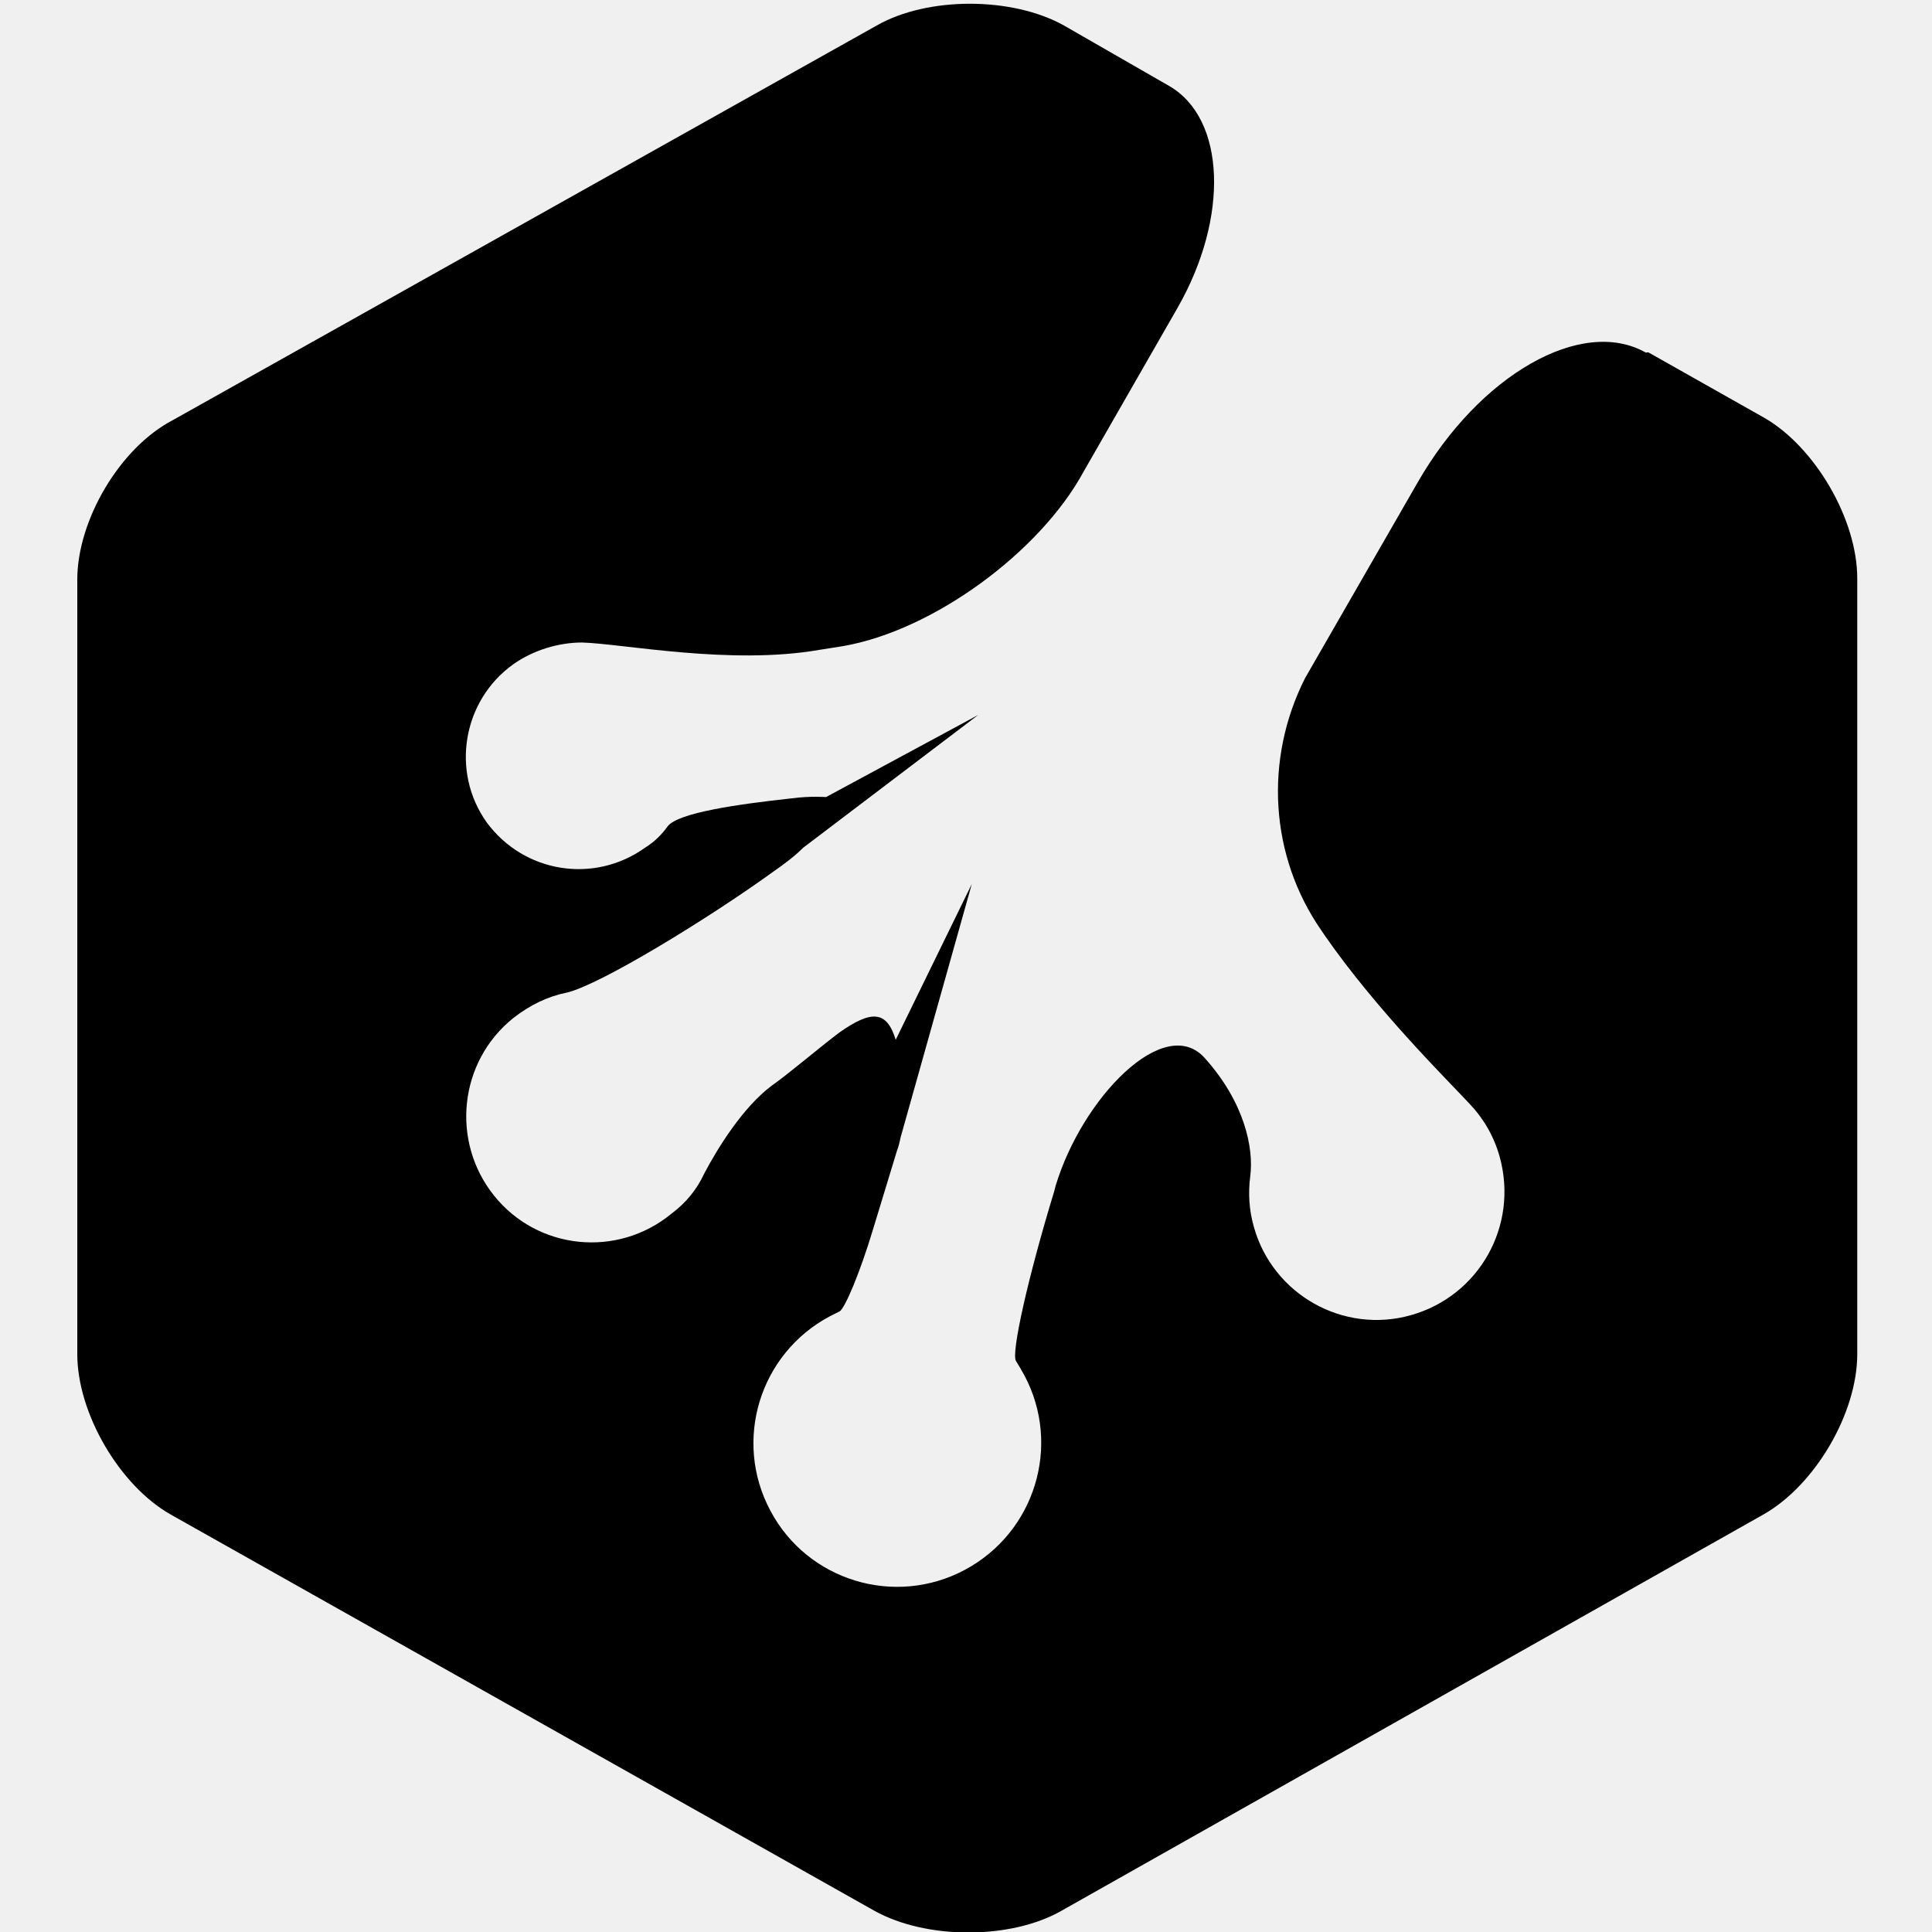
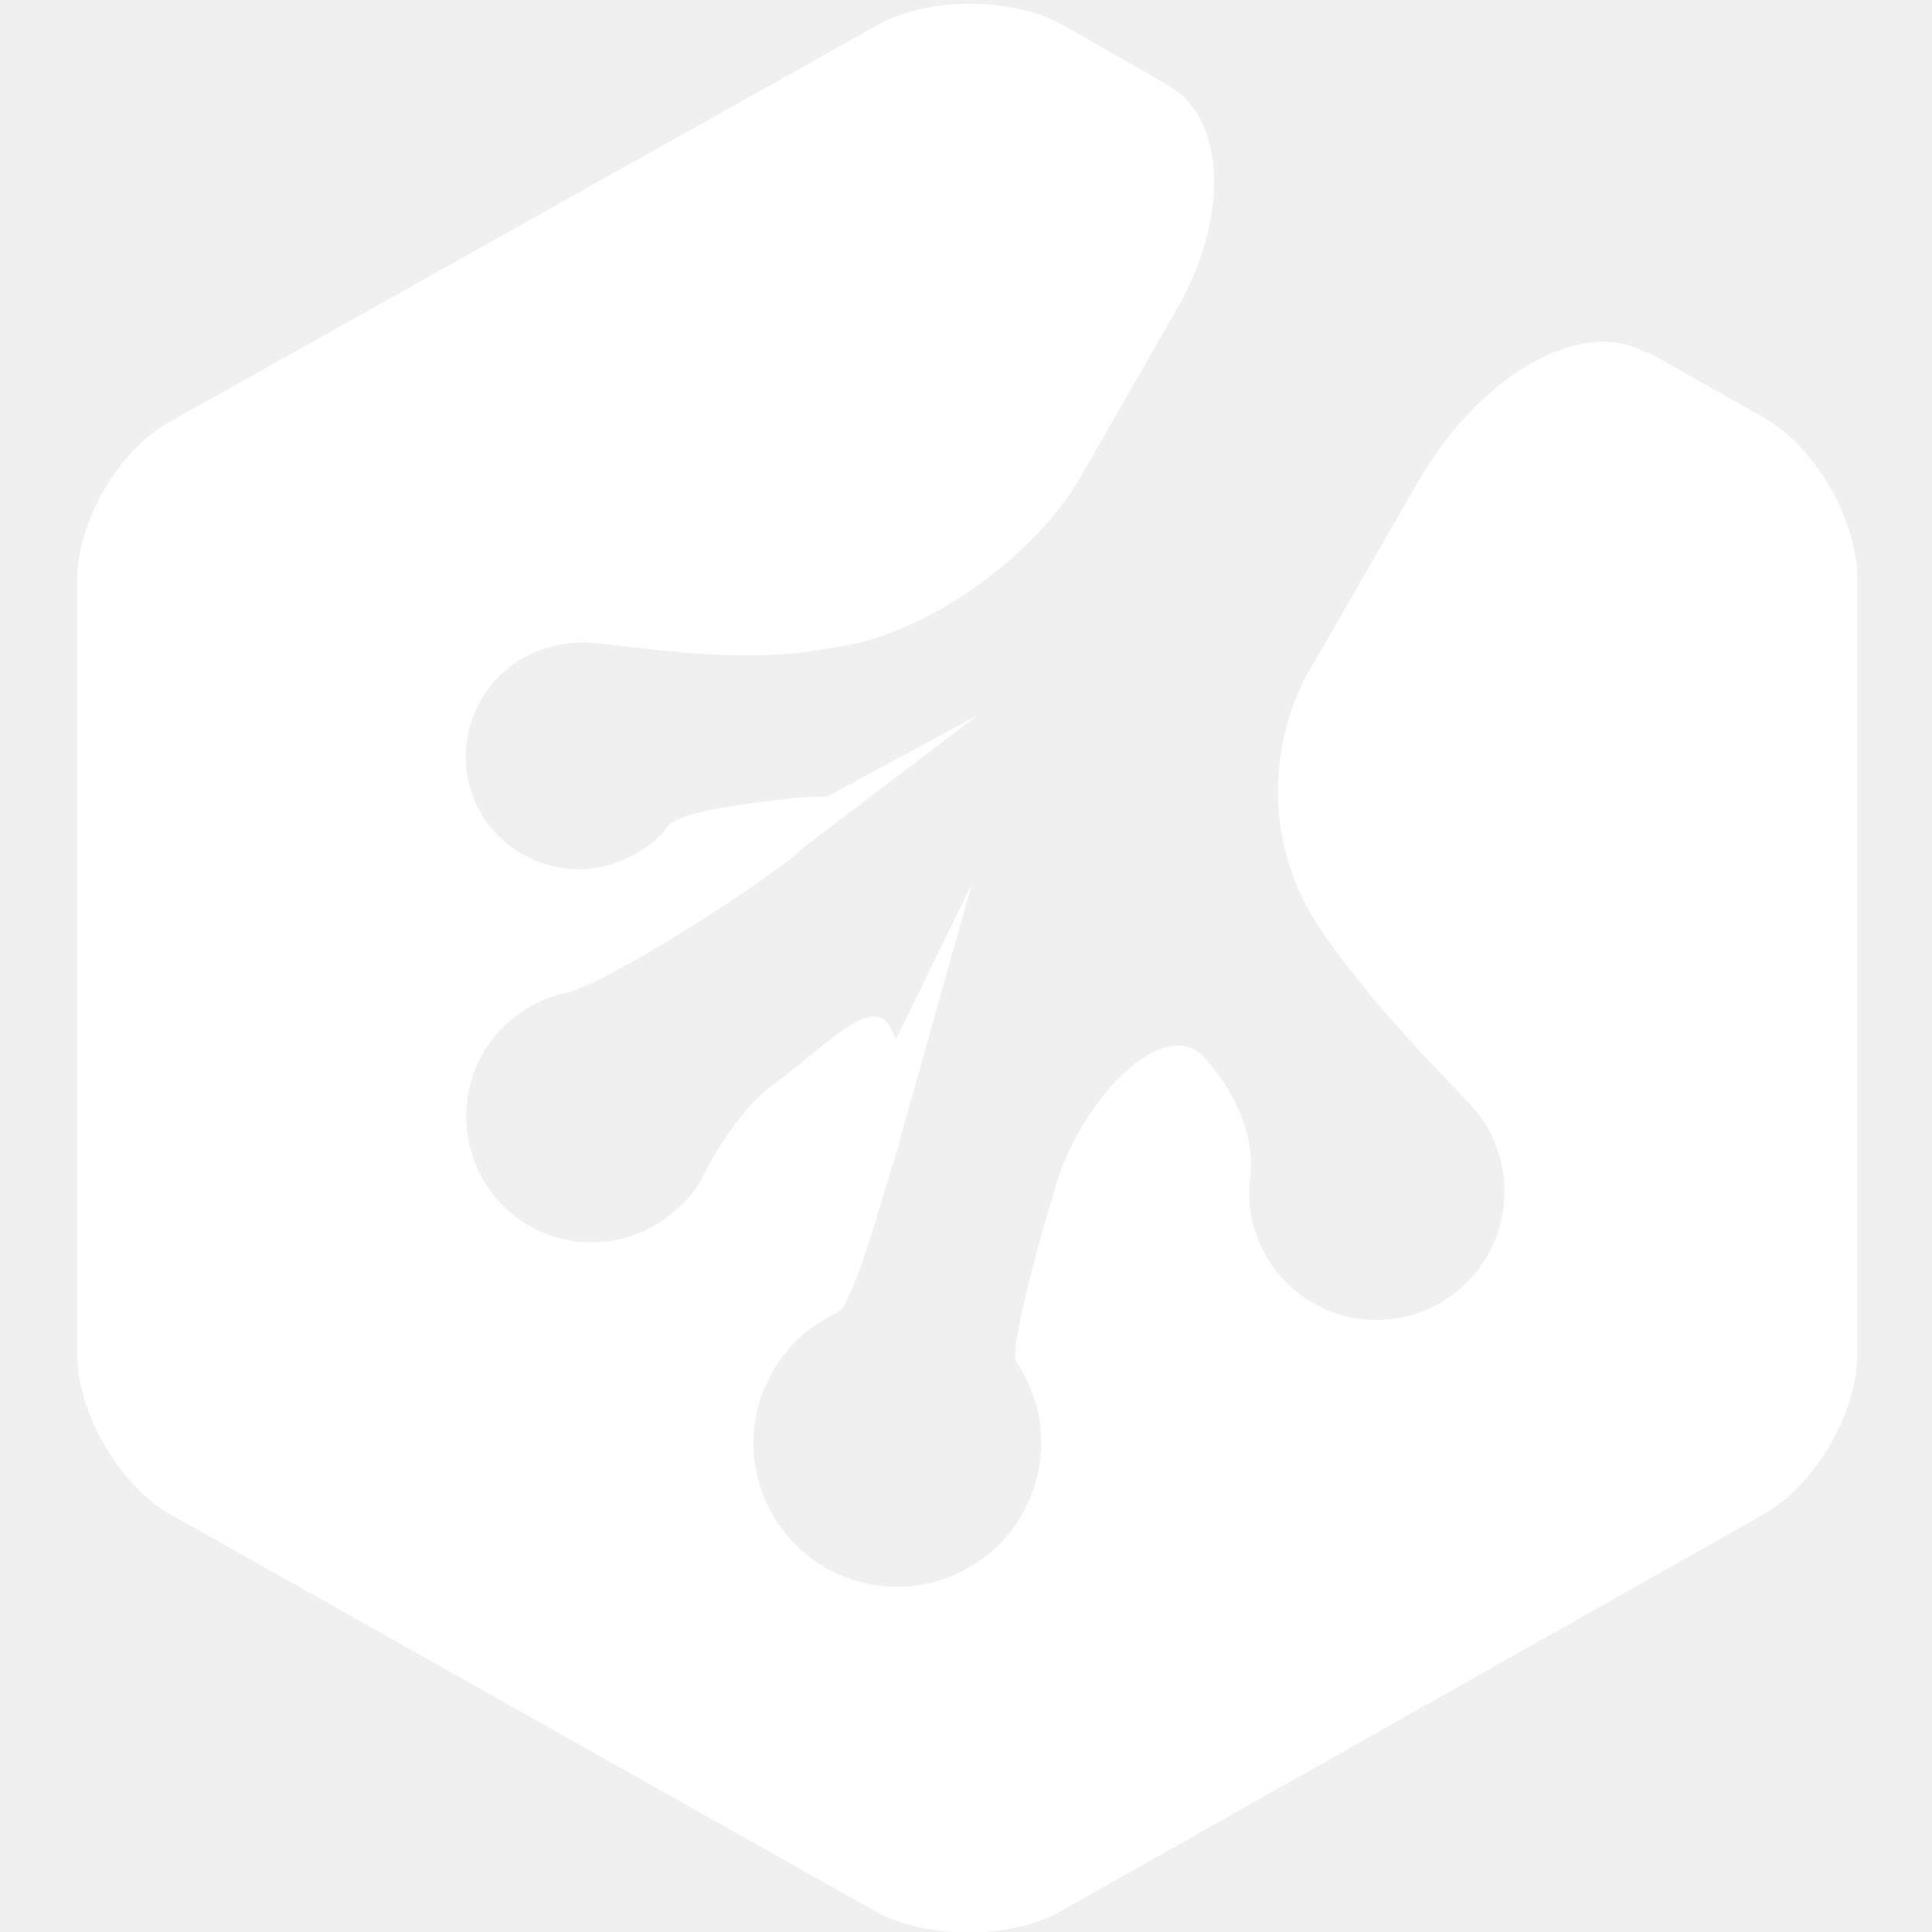
- <svg xmlns="http://www.w3.org/2000/svg" viewBox="0 0 16 16" fill-rule="evenodd" clip-rule="evenodd" stroke-linejoin="round" stroke-miterlimit="1.414">
-   <path d="M13.63 2.92c-.53-.3-1.377.182-1.89 1.076l-.932 1.62c-.34.673-.294 1.475.138 2.094l.027.04c.43.618 1.01 1.19 1.2 1.394.114.12.2.268.247.437.157.57-.17 1.15-.733 1.31-.562.16-1.146-.17-1.303-.73-.04-.14-.048-.28-.03-.42.03-.23-.045-.61-.378-.98s-1.014.33-1.234 1.06l-.01.04c-.22.72-.36 1.35-.318 1.41.025.04.048.08.07.12.308.58.087 1.3-.494 1.61-.58.31-1.303.09-1.61-.49-.31-.58-.09-1.3.492-1.61l.08-.04c.043-.02.17-.32.278-.68l.198-.65c.012-.03.022-.07.03-.11l.59-2.1-.63 1.29c-.074-.24-.198-.25-.467-.06-.16.12-.43.35-.56.44-.24.18-.45.52-.56.73-.06.13-.15.24-.27.33-.45.37-1.11.3-1.47-.15-.36-.45-.29-1.11.16-1.47.14-.11.29-.18.44-.21.27-.06 1.17-.61 1.71-1 .1-.07.18-.13.25-.2l1.45-1.1-1.26.68s-.13-.01-.28.01c-.46.05-.94.12-1.03.23-.05.07-.11.13-.19.18-.42.3-1 .21-1.31-.21-.3-.42-.2-1.01.22-1.31.17-.12.38-.18.57-.18.34.01 1.23.19 1.97.06l.19-.03c.75-.13 1.63-.78 1.99-1.44l.78-1.36c.43-.75.4-1.57-.07-1.84l-.87-.5c-.43-.24-1.13-.24-1.55 0L1.43 3.48c-.44.23-.79.83-.79 1.32v6.414c0 .49.35 1.09.776 1.33l5.825 3.28c.43.24 1.13.24 1.55 0l5.81-3.28c.43-.242.78-.84.78-1.33V4.79c0-.49-.35-1.088-.77-1.33l-.96-.542" fill-rule="nonzero" />
+ <svg xmlns="http://www.w3.org/2000/svg" viewBox="0 0 16 16" fill="#FFFFFF" fill-rule="evenodd" clip-rule="evenodd" stroke-linejoin="round" stroke-miterlimit="1.414">
+   <path d="M13.63 2.92c-.53-.3-1.377.182-1.89 1.076l-.932 1.62c-.34.673-.294 1.475.138 2.094l.027.04c.43.618 1.01 1.19 1.2 1.394.114.12.2.268.247.437.157.57-.17 1.15-.733 1.31-.562.16-1.146-.17-1.303-.73-.04-.14-.048-.28-.03-.42.03-.23-.045-.61-.378-.98s-1.014.33-1.234 1.06l-.01.04c-.22.72-.36 1.35-.318 1.41.025.04.048.08.07.12.308.58.087 1.3-.494 1.61-.58.31-1.303.09-1.61-.49-.31-.58-.09-1.3.492-1.61l.08-.04c.043-.02.17-.32.278-.68l.198-.65c.012-.03.022-.07.03-.11l.59-2.1-.63 1.29c-.074-.24-.198-.25-.467-.06-.16.12-.43.35-.56.44-.24.18-.45.52-.56.73-.06.13-.15.24-.27.33-.45.37-1.11.3-1.47-.15-.36-.45-.29-1.11.16-1.47.14-.11.29-.18.44-.21.27-.06 1.17-.61 1.71-1 .1-.07.18-.13.25-.2l1.45-1.1-1.26.68s-.13-.01-.28.01c-.46.05-.94.12-1.03.23-.05.07-.11.13-.19.18-.42.3-1 .21-1.31-.21-.3-.42-.2-1.01.22-1.31.17-.12.38-.18.57-.18.34.01 1.23.19 1.97.06l.19-.03c.75-.13 1.63-.78 1.99-1.44l.78-1.36c.43-.75.4-1.57-.07-1.84l-.87-.5c-.43-.24-1.13-.24-1.55 0L1.43 3.48c-.44.23-.79.83-.79 1.32v6.414c0 .49.35 1.09.776 1.33l5.825 3.28c.43.24 1.13.24 1.55 0l5.81-3.28c.43-.242.78-.84.78-1.33V4.79c0-.49-.35-1.088-.77-1.33l-.96-.542" fill="#FFFFFF" fill-rule="nonzero" />
</svg>
